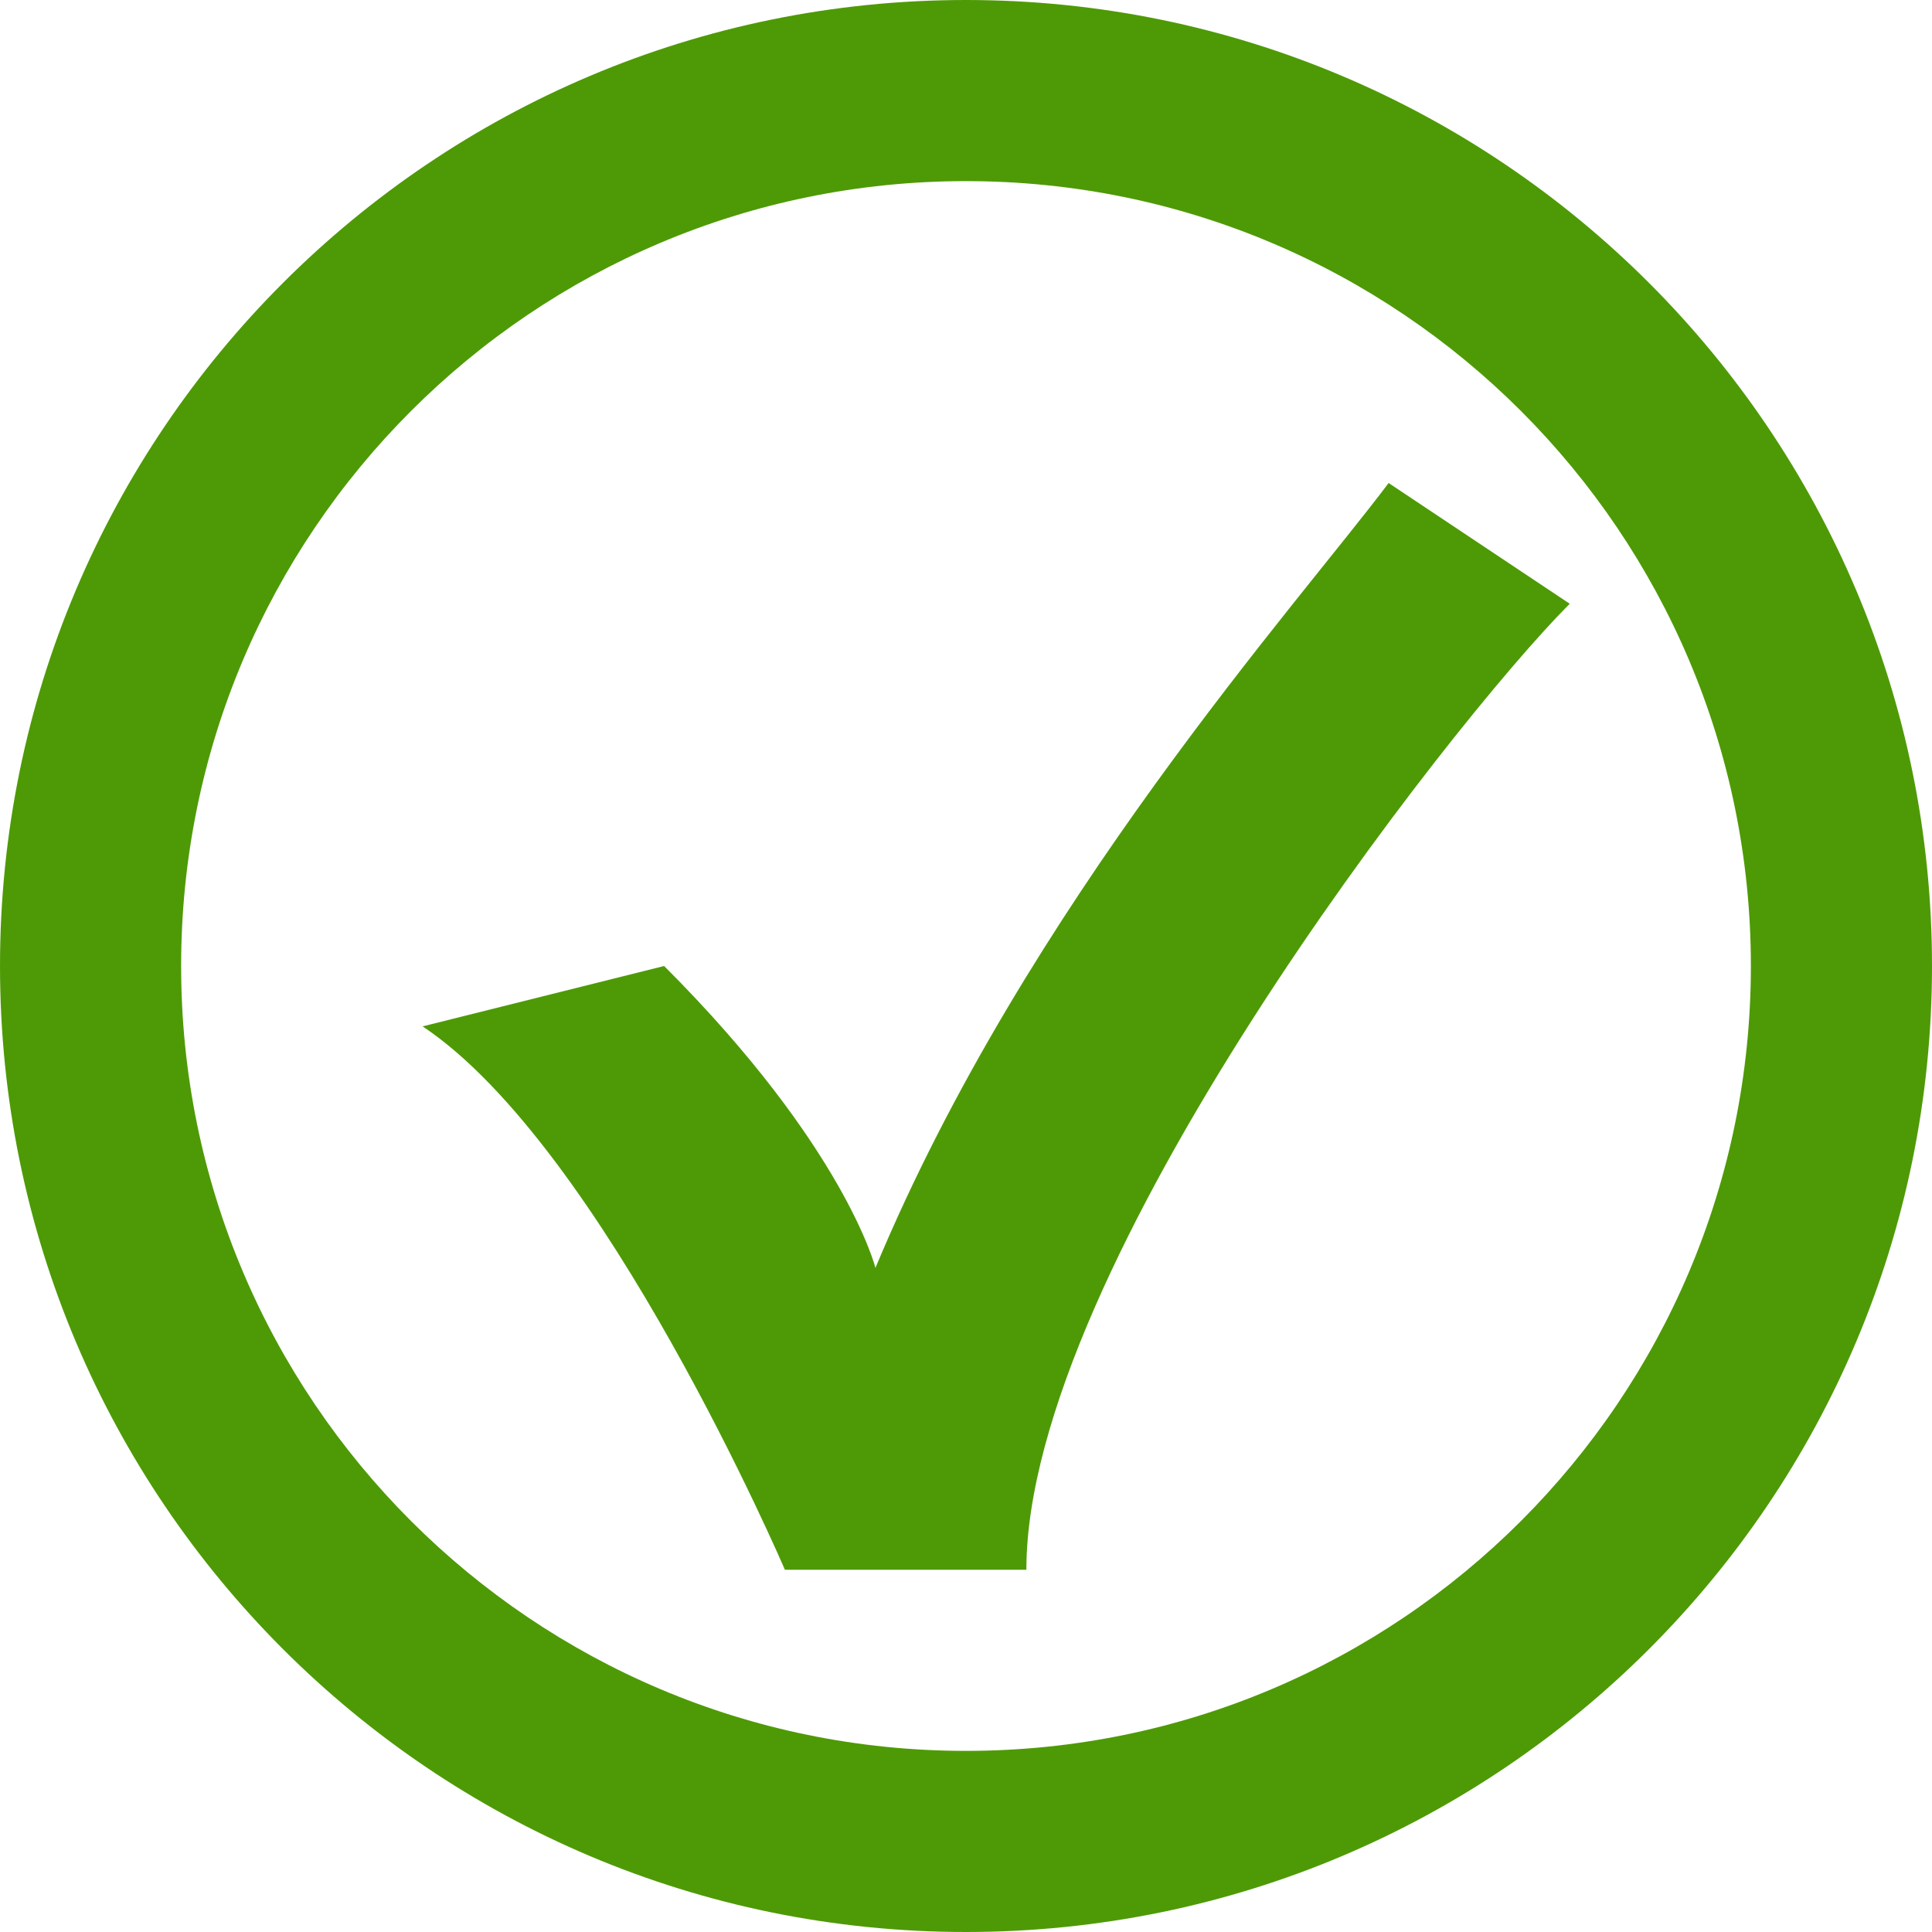
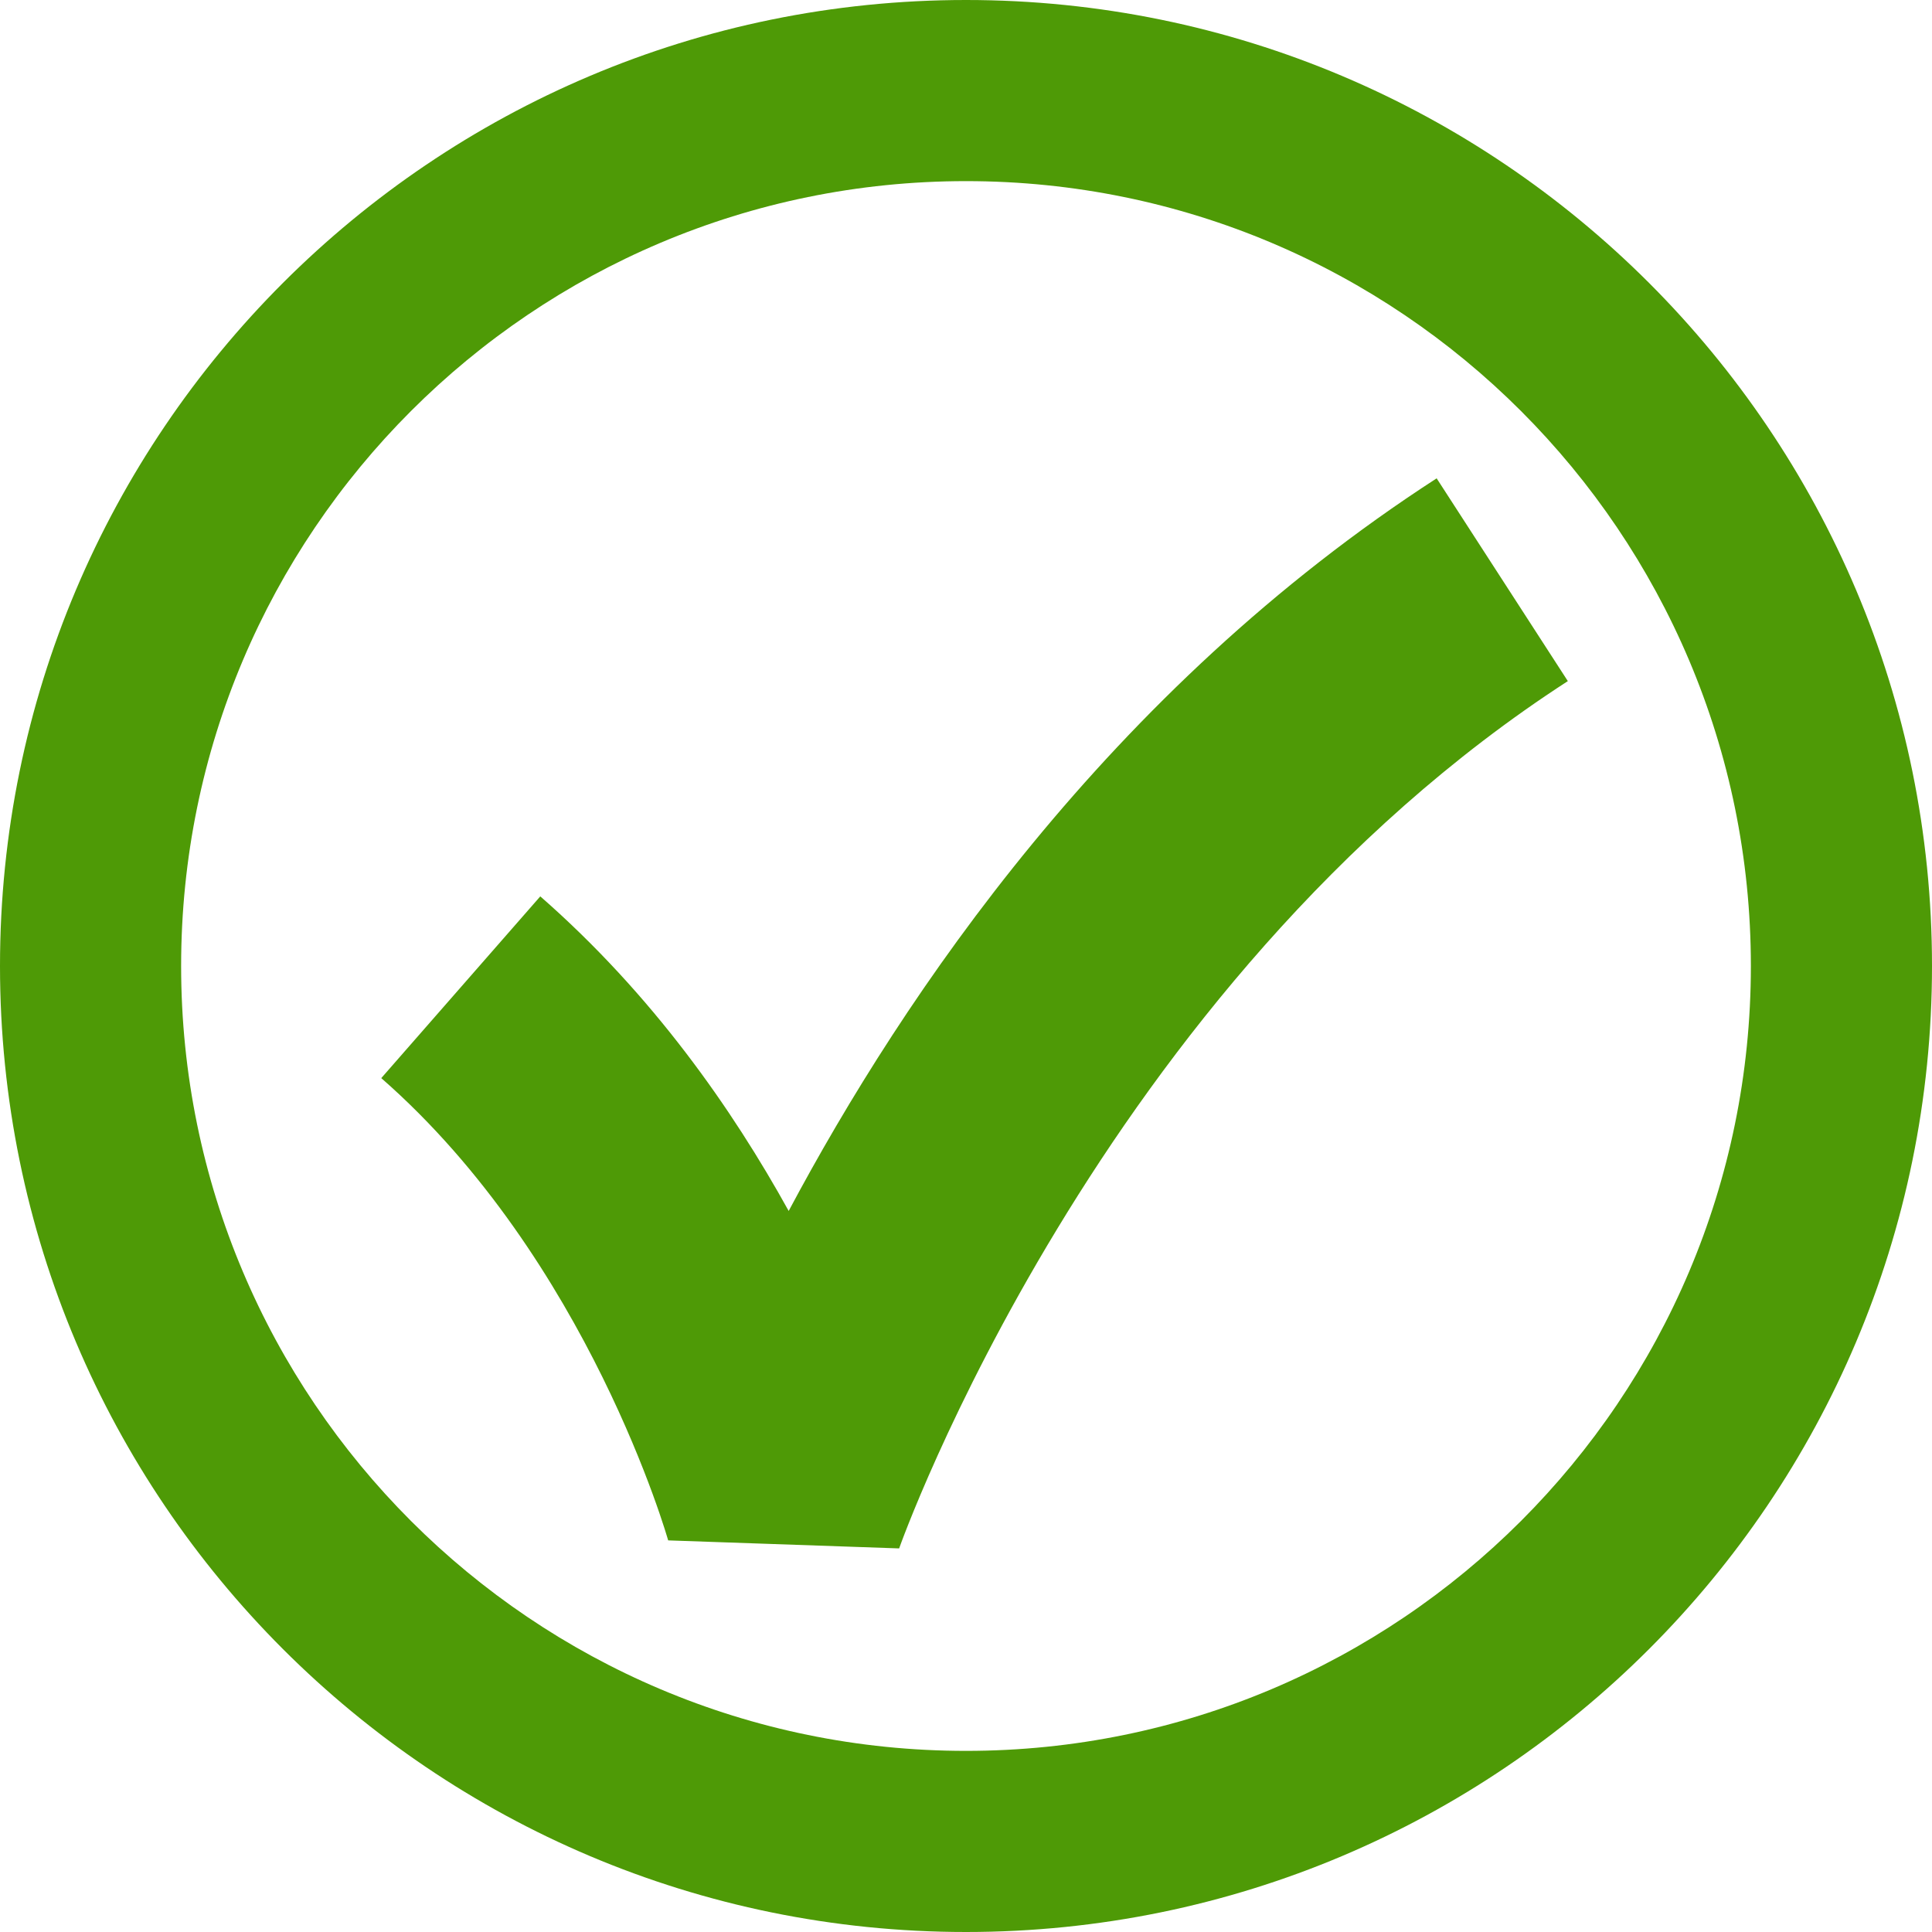
<svg xmlns="http://www.w3.org/2000/svg" width="128" height="128" viewBox="0 0 128 128" version="1.1" id="svg138">
  <defs id="defs135" />
  <g id="layer3" style="display:inline">
-     <path id="path397" style="fill:#4e9a06;fill-opacity:1;stroke:none;stroke-width:16;stroke-linecap:square;stroke-linejoin:round" d="M 64,0 C 28.654,0 0,28.654 0,64 0,99.346 28.654,128 64,128 99.346,128 128,99.346 128,64 128,28.654 99.346,0 64,0 Z m 0,12 c 28.719,0 52,23.281 52,52 0,28.719 -23.281,52 -52,52 C 35.281,116 12,92.719 12,64 12,35.281 35.281,12 64,12 Z M 92,32 C 86,40 68,60 58,84 58,84 56,76 44,64 l -16,4 c 12,8 24,36 24,36 H 68 C 68,84 96,48 104,40 Z" />
+     <path id="path397" style="fill:#4e9a06;fill-opacity:1;stroke:none;stroke-width:16;stroke-linecap:square;stroke-linejoin:round" d="M 64 0 C 28.654 0 0 28.654 0 64 C 0 99.346 28.654 128 64 128 C 99.346 128 128 99.346 128 64 C 128 28.654 99.346 0 64 0 z M 64 12 C 92.719 12 116 35.281 116 64 C 116 92.719 92.719 116 64 116 C 35.281 116 12 92.719 12 64 C 12 35.281 35.281 12 64 12 z M 95.182 31.691 C 73.454 45.75 59.877 65.914 52.252 80.229 C 48.521 73.486 43.25 65.91 35.795 59.387 L 25.26 71.428 C 39.014 83.463 44.268 102.055 44.268 102.055 L 59.57 102.586 C 59.57 102.586 72.736 65.273 103.873 45.125 L 95.182 31.691 z " />
  </g>
  <g id="layer1" />
</svg>
